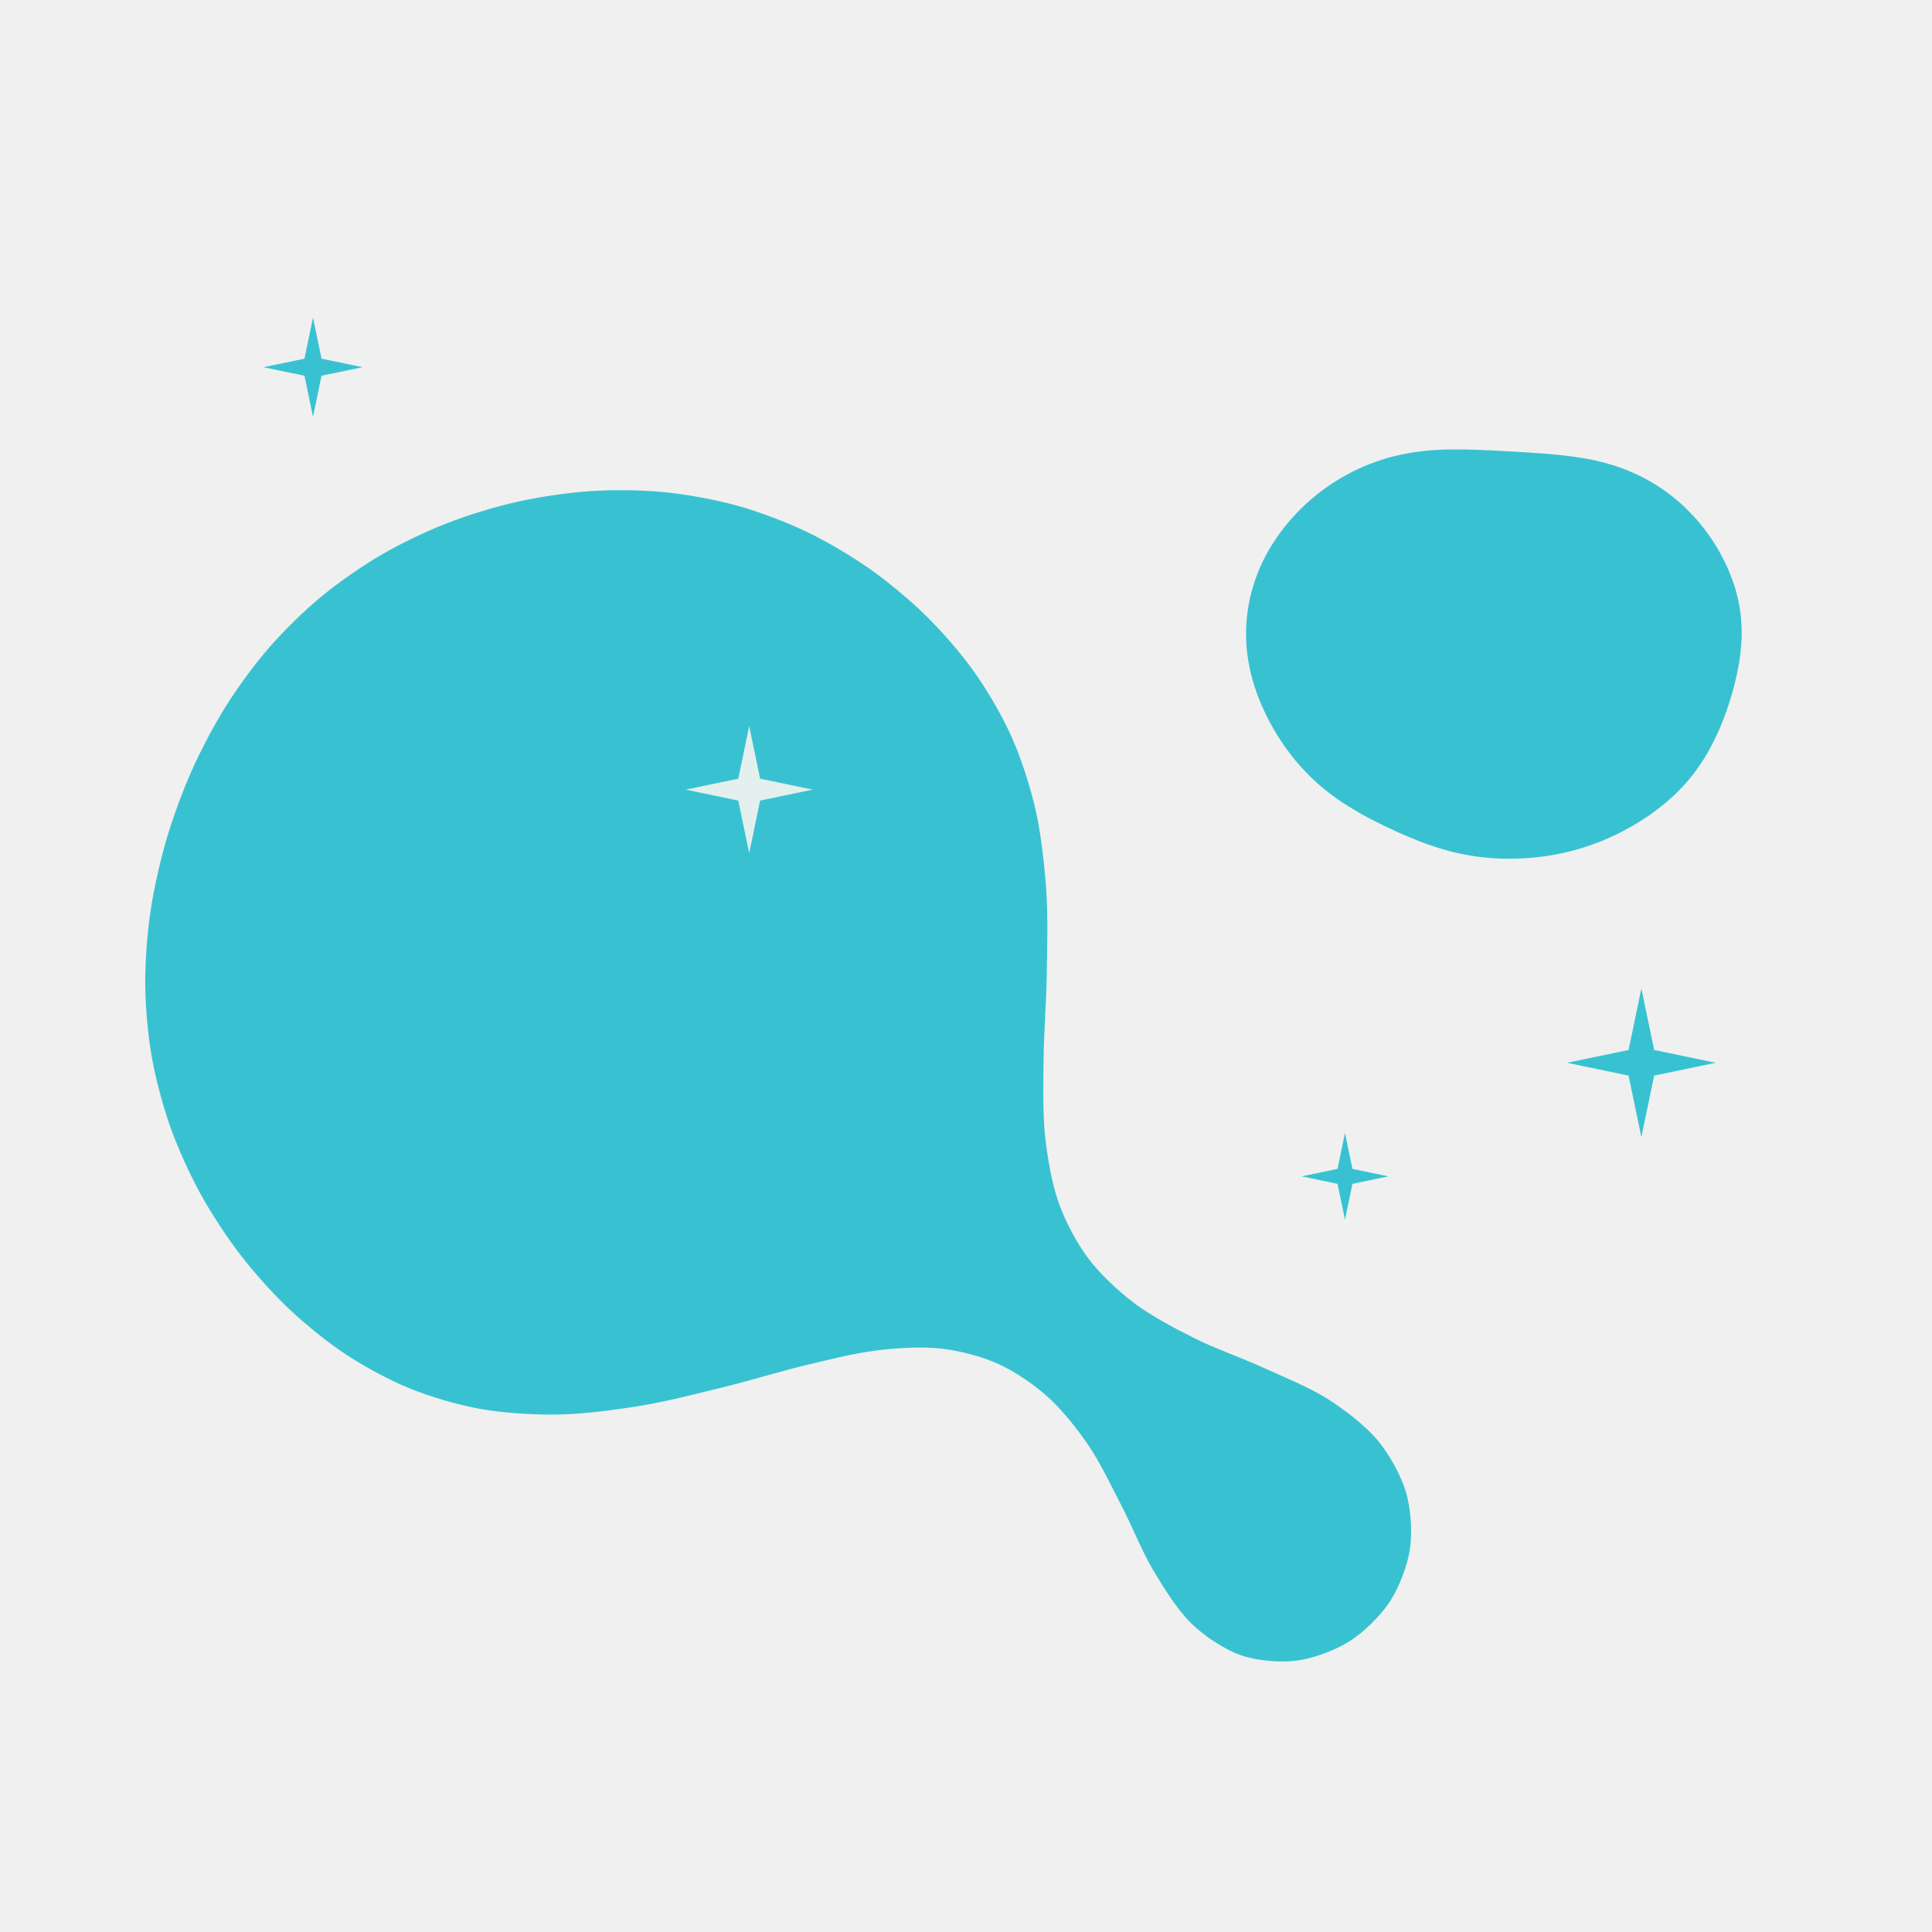
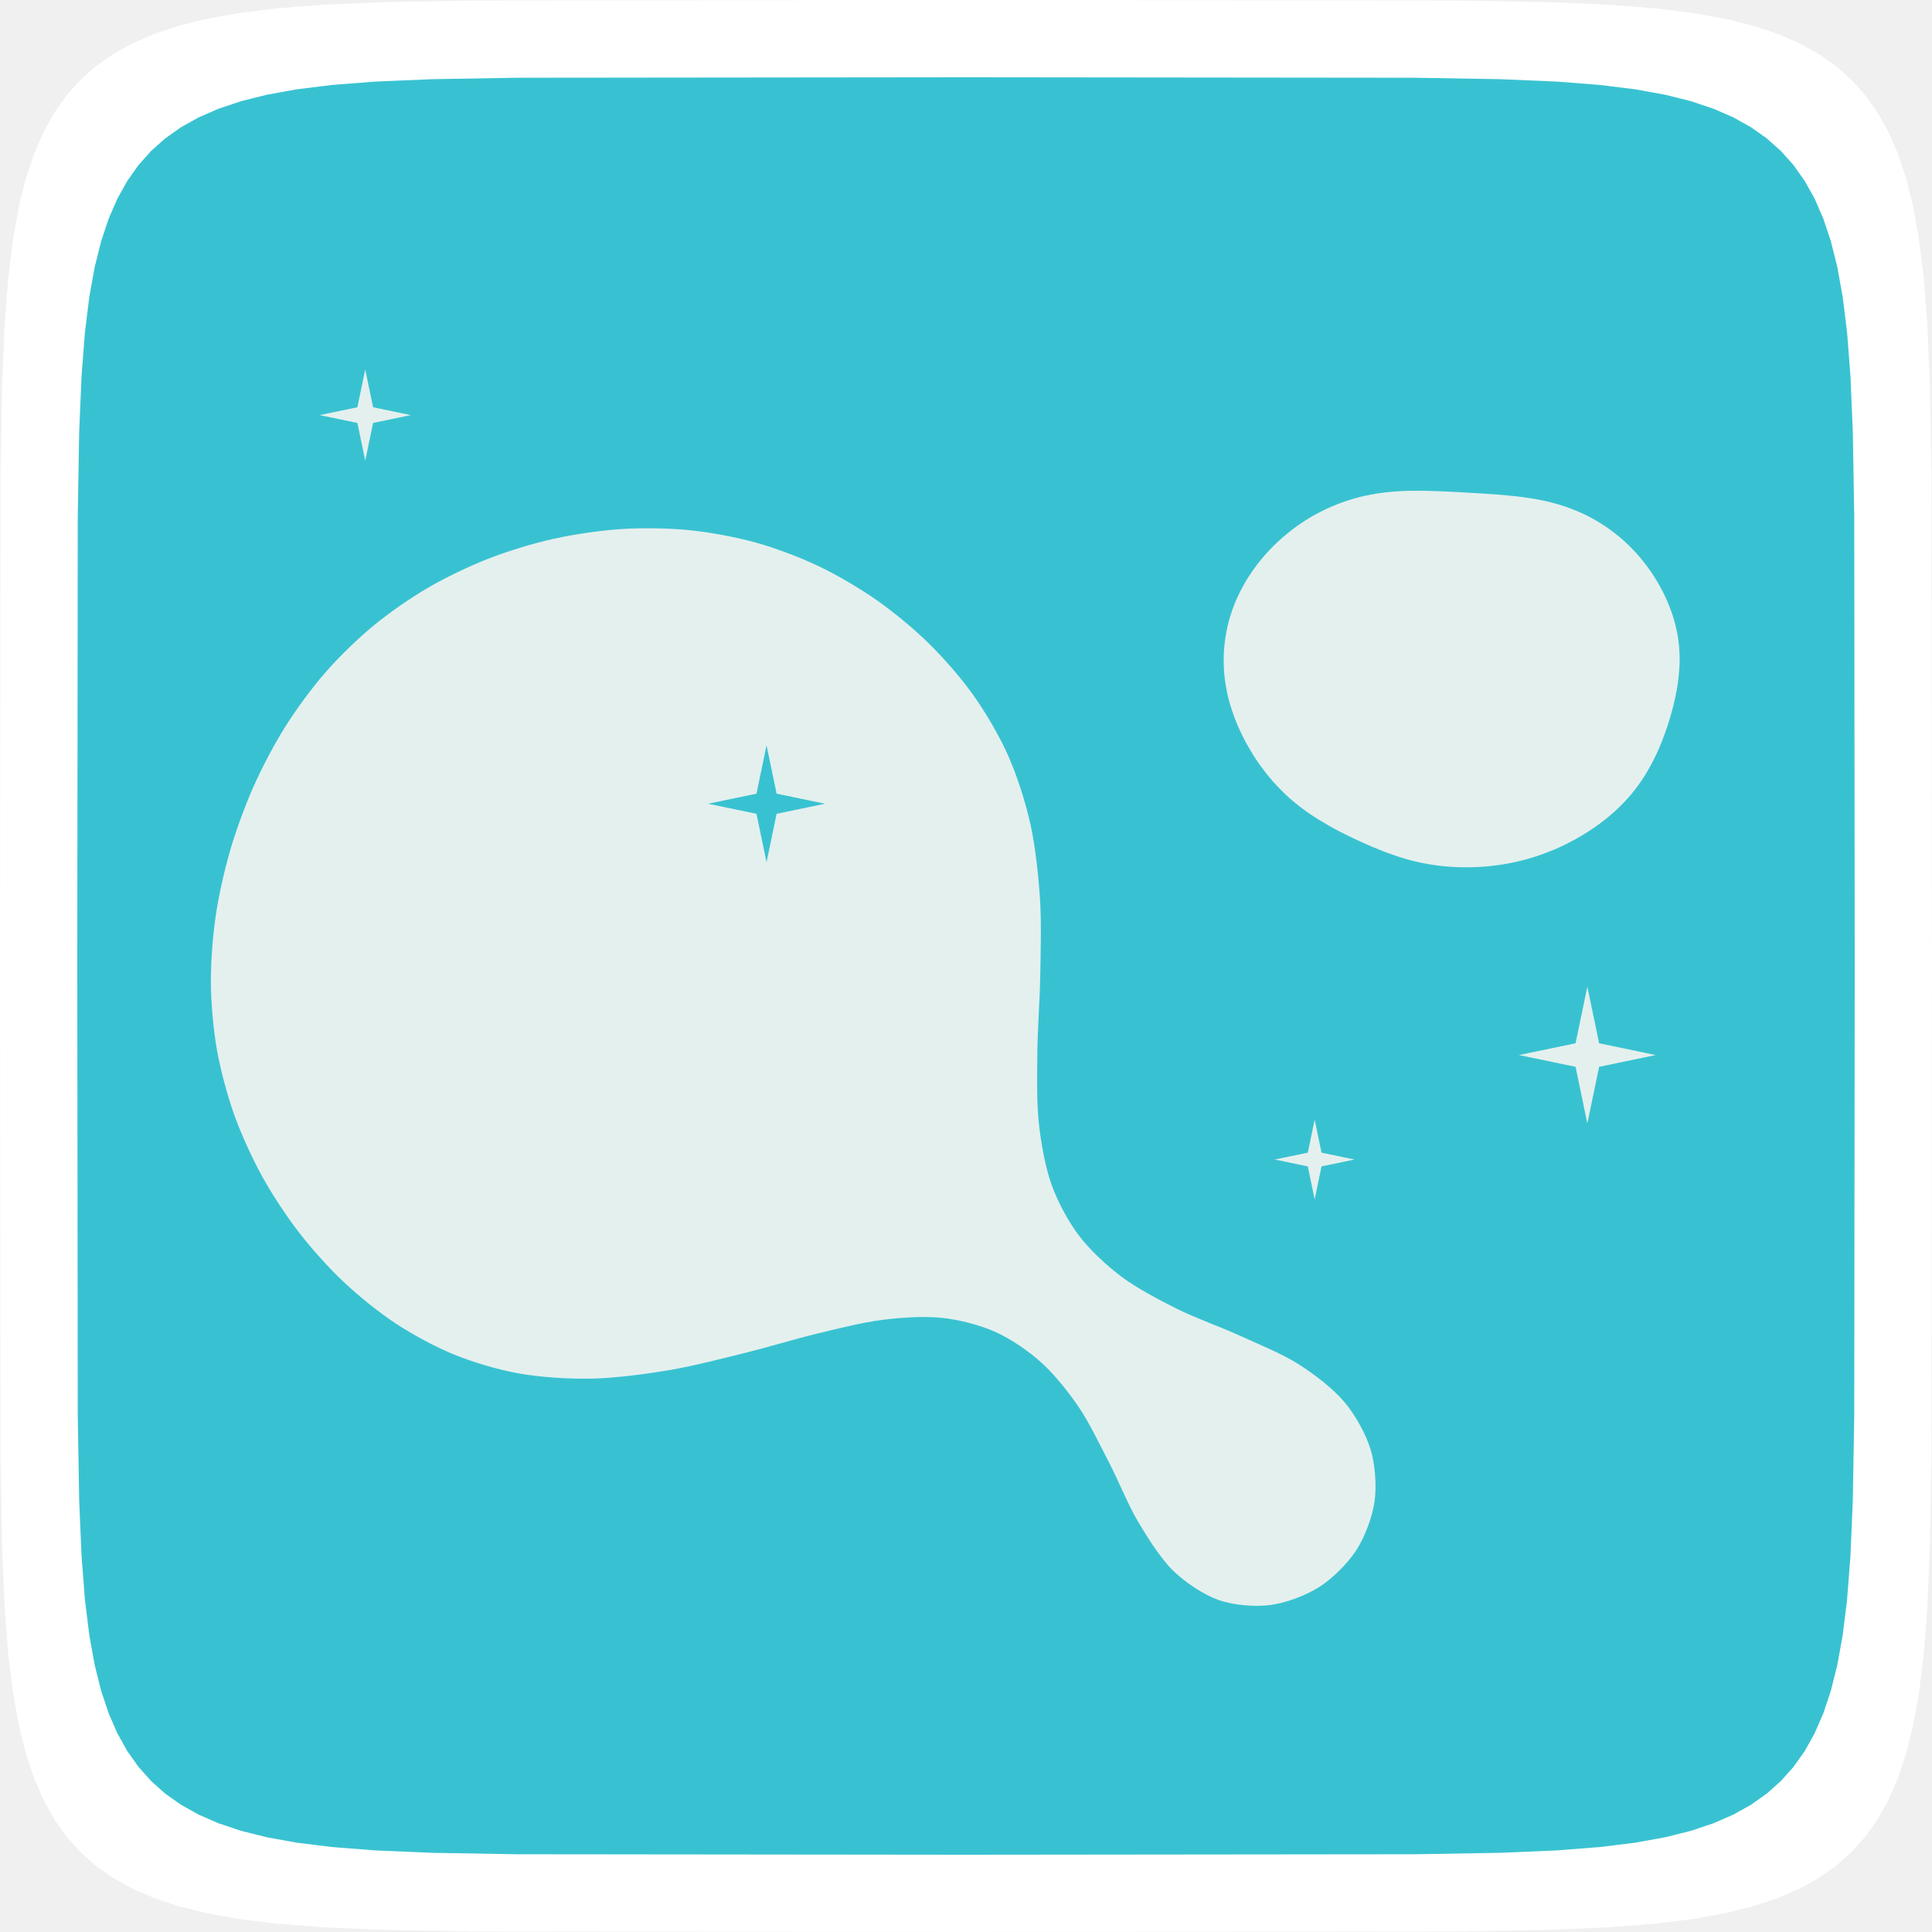
- <svg xmlns="http://www.w3.org/2000/svg" viewBox="0 0 512 512" role="img" aria-label="Flowing blue Direct">
-   <g transform="translate(256 256) scale(1.14) translate(-256 -256)">
-     <path d="M 155.75 119.79 C 150.50 120.13 143.82 121.10 138.69 122.24 C 133.55 123.37 127.14 125.32 122.27 127.22 C 117.39 129.11 111.40 131.98 106.91 134.59 C 102.42 137.21 96.99 140.97 93.00 144.27 C 89.01 147.56 84.29 152.17 80.89 156.07 C 77.48 159.98 73.57 165.32 70.79 169.73 C 68.02 174.13 64.92 180.03 62.79 184.82 C 60.66 189.60 58.36 195.89 56.89 200.92 C 55.42 205.95 53.95 212.48 53.20 217.65 C 52.45 222.82 51.95 229.45 52.00 234.64 C 52.05 239.83 52.64 246.42 53.55 251.51 C 54.46 256.61 56.18 262.99 57.92 267.86 C 59.67 272.74 62.42 278.77 64.93 283.32 C 67.43 287.87 71.08 293.41 74.25 297.51 C 77.41 301.61 81.82 306.52 85.57 310.05 C 89.31 313.57 94.39 317.69 98.67 320.51 C 102.96 323.32 108.70 326.46 113.52 328.41 C 118.35 330.36 124.79 332.29 130.14 333.21 C 135.50 334.14 142.66 334.59 148.43 334.46 C 154.19 334.32 161.83 333.33 167.74 332.33 C 173.64 331.34 181.21 329.39 186.92 327.98 C 192.64 326.57 199.68 324.42 205.00 323.13 C 210.33 321.85 216.77 320.23 221.64 319.62 C 226.51 319.00 232.38 318.64 236.77 319.11 C 241.16 319.58 246.42 320.95 250.26 322.68 C 254.11 324.42 258.63 327.49 261.86 330.42 C 265.10 333.34 268.72 337.86 271.35 341.75 C 273.98 345.64 276.72 351.36 279.00 355.77 C 281.29 360.19 283.77 366.37 286.24 370.54 C 288.72 374.71 292.00 379.94 295.13 382.98 C 298.25 386.03 302.86 389.06 306.63 390.40 C 310.39 391.73 315.80 392.18 319.69 391.67 C 323.59 391.17 328.72 389.24 332.05 387.12 C 335.38 385.00 339.24 381.16 341.39 377.87 C 343.53 374.57 345.45 369.52 346.02 365.61 C 346.58 361.71 346.22 356.29 345.05 352.42 C 343.88 348.54 341.20 343.65 338.38 340.33 C 335.57 337.00 330.79 333.32 326.71 330.74 C 322.63 328.16 316.46 325.64 311.77 323.51 C 307.08 321.37 300.67 319.10 296.13 316.84 C 291.60 314.58 285.98 311.61 282.17 308.77 C 278.37 305.93 274.07 301.92 271.34 298.32 C 268.60 294.71 265.90 289.64 264.35 285.25 C 262.79 280.85 261.72 274.75 261.18 269.65 C 260.64 264.54 260.77 257.59 260.83 251.95 C 260.88 246.31 261.45 238.78 261.56 232.85 C 261.66 226.92 261.88 219.18 261.50 213.28 C 261.12 207.39 260.31 199.93 259.09 194.40 C 257.87 188.86 255.70 182.14 253.51 177.18 C 251.33 172.21 247.88 166.35 244.83 162.01 C 241.78 157.67 237.36 152.60 233.62 148.90 C 229.88 145.20 224.72 140.91 220.44 137.90 C 216.16 134.89 210.42 131.49 205.71 129.24 C 201.01 126.99 194.79 124.64 189.77 123.23 C 184.74 121.83 178.17 120.60 172.96 120.08 C 167.74 119.55 161.01 119.46 155.75 119.79 Z" fill="#38C2D1" transform="translate(13.2 25.8)" />
-     <path d="M 367.69 153.34 C 365.90 153.63 363.68 154.11 361.96 154.61 C 360.23 155.11 358.09 155.87 356.44 156.58 C 354.79 157.29 352.75 158.32 351.19 159.23 C 349.63 160.15 347.72 161.44 346.27 162.55 C 344.83 163.66 343.07 165.19 341.77 166.48 C 340.47 167.77 338.91 169.52 337.79 170.97 C 336.66 172.41 335.35 174.34 334.44 175.92 C 333.52 177.50 332.50 179.58 331.83 181.27 C 331.16 182.97 330.46 185.18 330.06 186.96 C 329.65 188.74 329.31 191.05 329.19 192.88 C 329.06 194.70 329.09 197.04 329.25 198.86 C 329.41 200.68 329.80 202.97 330.23 204.75 C 330.66 206.53 331.38 208.75 332.05 210.47 C 332.72 212.19 333.72 214.33 334.59 215.98 C 335.47 217.62 336.71 219.66 337.77 221.21 C 338.84 222.75 340.29 224.64 341.53 226.04 C 342.76 227.43 344.42 229.11 345.81 230.34 C 347.20 231.57 349.06 233.00 350.58 234.06 C 352.10 235.12 354.11 236.34 355.72 237.26 C 357.33 238.18 359.42 239.25 361.08 240.05 C 362.73 240.86 364.84 241.82 366.50 242.52 C 368.17 243.23 370.26 244.06 371.94 244.63 C 373.62 245.21 375.74 245.86 377.46 246.27 C 379.19 246.68 381.40 247.09 383.19 247.32 C 384.98 247.55 387.30 247.72 389.14 247.75 C 390.97 247.79 393.34 247.72 395.18 247.57 C 397.03 247.42 399.36 247.11 401.17 246.76 C 402.99 246.42 405.25 245.87 407.00 245.33 C 408.76 244.80 410.94 244.00 412.64 243.28 C 414.34 242.56 416.44 241.53 418.06 240.63 C 419.68 239.73 421.69 238.48 423.20 237.41 C 424.72 236.33 426.57 234.87 427.93 233.63 C 429.29 232.40 430.91 230.73 432.08 229.33 C 433.26 227.92 434.61 226.05 435.59 224.48 C 436.57 222.92 437.67 220.83 438.47 219.13 C 439.27 217.43 440.16 215.18 440.79 213.40 C 441.42 211.61 442.13 209.30 442.59 207.49 C 443.05 205.68 443.54 203.40 443.81 201.62 C 444.07 199.84 444.29 197.62 444.32 195.88 C 444.35 194.13 444.23 191.96 443.99 190.24 C 443.75 188.53 443.26 186.37 442.75 184.70 C 442.23 183.02 441.40 180.91 440.64 179.29 C 439.88 177.67 438.77 175.67 437.79 174.15 C 436.82 172.64 435.45 170.80 434.29 169.43 C 433.13 168.06 431.54 166.43 430.22 165.24 C 428.90 164.05 427.12 162.67 425.66 161.68 C 424.21 160.69 422.28 159.58 420.72 158.80 C 419.15 158.03 417.11 157.19 415.47 156.63 C 413.82 156.06 411.70 155.49 409.98 155.12 C 408.26 154.74 406.05 154.40 404.26 154.17 C 402.46 153.93 400.15 153.74 398.29 153.58 C 396.42 153.43 394.01 153.28 392.10 153.17 C 390.18 153.05 387.73 152.91 385.82 152.83 C 383.91 152.75 381.50 152.64 379.62 152.62 C 377.74 152.60 375.40 152.61 373.57 152.72 C 371.74 152.83 369.47 153.05 367.69 153.34 Z" fill="#38C2D1" transform="translate(-8 -16.7)" />
-     <path d="M0-18 3.1-3.1 18 0 3.1 3.1 0 18-3.1 3.1-18 0-3.1-3.1Z" fill="#E4F0EE" transform="translate(205.6 215) scale(0.82)" />
-     <path d="M0-18 3.1-3.1 18 0 3.1 3.1 0 18-3.1 3.1-18 0-3.1-3.1Z" fill="#38C2D1" transform="translate(413 278.5) scale(0.96)" />
-     <path d="M0-18 3.1-3.1 18 0 3.1 3.1 0 18-3.1 3.1-18 0-3.1-3.1Z" fill="#38C2D1" transform="translate(344.1 304.9) scale(0.56)" />
-     <path d="M0-18 3.1-3.1 18 0 3.1 3.1 0 18-3.1 3.1-18 0-3.1-3.1Z" fill="#38C2D1" transform="translate(104.2 116.8) scale(0.64)" />
+ <svg xmlns="http://www.w3.org/2000/svg" viewBox="0 0 512 512" role="img" aria-label="Flowing blue squircle inverse with white frame">
+   <path d="M512.000 256.000 L511.863 385.461 L511.451 409.874 L510.761 426.137 L509.791 438.595 L508.534 448.759 L506.983 457.349 L505.128 464.769 L502.958 471.269 L500.456 477.017 L497.605 482.127 L494.381 486.684 L490.753 490.753 L486.684 494.381 L482.127 497.605 L477.017 500.456 L471.269 502.958 L464.769 505.128 L457.349 506.983 L448.759 508.534 L438.595 509.791 L426.137 510.761 L409.874 511.451 L385.461 511.863 L256.023 512.000 L126.539 511.863 L102.126 511.451 L85.863 510.761 L73.405 509.791 L63.241 508.534 L54.651 506.983 L47.231 505.128 L40.731 502.958 L34.983 500.456 L29.873 497.605 L25.316 494.381 L21.247 490.753 L17.619 486.684 L14.395 482.127 L11.544 477.017 L9.042 471.269 L6.872 464.769 L5.017 457.349 L3.466 448.759 L2.209 438.595 L1.239 426.137 L0.549 409.874 L0.137 385.461 L0.000 256.027 L0.137 126.539 L0.549 102.126 L1.239 85.863 L2.209 73.405 L3.466 63.241 L5.017 54.651 L6.872 47.231 L9.042 40.731 L11.544 34.983 L14.395 29.873 L17.619 25.316 L21.247 21.247 L25.316 17.619 L29.873 14.395 L34.983 11.544 L40.731 9.042 L47.231 6.872 L54.651 5.017 L63.241 3.466 L73.405 2.209 L85.863 1.239 L102.126 0.549 L126.539 0.137 L255.970 0.000 L385.461 0.137 L409.874 0.549 L426.137 1.239 L438.595 2.209 L448.759 3.466 L457.349 5.017 L464.769 6.872 L471.269 9.042 L477.017 11.544 L482.127 14.395 L486.684 17.619 L490.753 21.247 L494.381 25.316 L497.605 29.873 L500.456 34.983 L502.958 40.731 L505.128 47.231 L506.983 54.651 L508.534 63.241 L509.791 73.405 L510.761 85.863 L511.451 102.126 L511.863 126.539 Z" fill="#FFFFFF" />
+   <g transform="translate(256 256) scale(0.92) translate(-256 -256)">
+     <path d="M512.000 256.000 L511.863 385.461 L511.451 409.874 L510.761 426.137 L509.791 438.595 L508.534 448.759 L506.983 457.349 L505.128 464.769 L502.958 471.269 L500.456 477.017 L497.605 482.127 L494.381 486.684 L490.753 490.753 L486.684 494.381 L482.127 497.605 L477.017 500.456 L471.269 502.958 L464.769 505.128 L457.349 506.983 L448.759 508.534 L438.595 509.791 L426.137 510.761 L409.874 511.451 L385.461 511.863 L256.023 512.000 L126.539 511.863 L102.126 511.451 L85.863 510.761 L73.405 509.791 L63.241 508.534 L54.651 506.983 L47.231 505.128 L40.731 502.958 L34.983 500.456 L29.873 497.605 L25.316 494.381 L21.247 490.753 L17.619 486.684 L14.395 482.127 L11.544 477.017 L9.042 471.269 L6.872 464.769 L5.017 457.349 L3.466 448.759 L2.209 438.595 L1.239 426.137 L0.549 409.874 L0.137 385.461 L0.000 256.027 L0.137 126.539 L0.549 102.126 L1.239 85.863 L2.209 73.405 L3.466 63.241 L5.017 54.651 L6.872 47.231 L9.042 40.731 L11.544 34.983 L14.395 29.873 L17.619 25.316 L21.247 21.247 L25.316 17.619 L29.873 14.395 L34.983 11.544 L40.731 9.042 L47.231 6.872 L54.651 5.017 L63.241 3.466 L73.405 2.209 L85.863 1.239 L102.126 0.549 L126.539 0.137 L255.970 0.000 L385.461 0.137 L409.874 0.549 L426.137 1.239 L438.595 2.209 L448.759 3.466 L457.349 5.017 L464.769 6.872 L471.269 9.042 L477.017 11.544 L482.127 14.395 L486.684 17.619 L490.753 21.247 L494.381 25.316 L497.605 29.873 L500.456 34.983 L502.958 40.731 L505.128 47.231 L506.983 54.651 L508.534 63.241 L509.791 73.405 L510.761 85.863 L511.451 102.126 L511.863 126.539 Z" fill="#38C2D1" />
+     <g transform="translate(256 256) scale(1.14) translate(-256 -256)">
+       <path d="M 155.75 119.79 C 150.50 120.13 143.82 121.10 138.69 122.24 C 133.55 123.37 127.14 125.32 122.27 127.22 C 117.39 129.11 111.40 131.98 106.91 134.59 C 102.42 137.21 96.99 140.97 93.00 144.27 C 89.01 147.56 84.29 152.17 80.89 156.07 C 77.48 159.98 73.57 165.32 70.79 169.73 C 68.02 174.13 64.92 180.03 62.79 184.82 C 60.66 189.60 58.36 195.89 56.89 200.92 C 55.42 205.95 53.95 212.48 53.20 217.65 C 52.45 222.82 51.95 229.45 52.00 234.64 C 52.05 239.83 52.64 246.42 53.55 251.51 C 54.46 256.61 56.18 262.99 57.92 267.86 C 59.67 272.74 62.42 278.77 64.93 283.32 C 67.43 287.87 71.08 293.41 74.25 297.51 C 77.41 301.61 81.82 306.52 85.57 310.05 C 89.31 313.57 94.39 317.69 98.67 320.51 C 102.96 323.32 108.70 326.46 113.52 328.41 C 118.35 330.36 124.79 332.29 130.14 333.21 C 135.50 334.14 142.66 334.59 148.43 334.46 C 154.19 334.32 161.83 333.33 167.74 332.33 C 173.64 331.34 181.21 329.39 186.92 327.98 C 192.64 326.57 199.68 324.42 205.00 323.13 C 210.33 321.85 216.77 320.23 221.64 319.62 C 226.51 319.00 232.38 318.64 236.77 319.11 C 241.16 319.58 246.42 320.95 250.26 322.68 C 254.11 324.42 258.63 327.49 261.86 330.42 C 265.10 333.34 268.72 337.86 271.35 341.75 C 273.98 345.64 276.72 351.36 279.00 355.77 C 281.29 360.19 283.77 366.37 286.24 370.54 C 288.72 374.71 292.00 379.94 295.13 382.98 C 298.25 386.03 302.86 389.06 306.63 390.40 C 310.39 391.73 315.80 392.18 319.69 391.67 C 323.59 391.17 328.72 389.24 332.05 387.12 C 335.38 385.00 339.24 381.16 341.39 377.87 C 343.53 374.57 345.45 369.52 346.02 365.61 C 346.58 361.71 346.22 356.29 345.05 352.42 C 343.88 348.54 341.20 343.65 338.38 340.33 C 335.57 337.00 330.79 333.32 326.71 330.74 C 322.63 328.16 316.46 325.64 311.77 323.51 C 307.08 321.37 300.67 319.10 296.13 316.84 C 291.60 314.58 285.98 311.61 282.17 308.77 C 278.37 305.93 274.07 301.92 271.34 298.32 C 268.60 294.71 265.90 289.64 264.35 285.25 C 262.79 280.85 261.72 274.75 261.18 269.65 C 260.64 264.54 260.77 257.59 260.83 251.95 C 260.88 246.31 261.45 238.78 261.56 232.85 C 261.66 226.92 261.88 219.18 261.50 213.28 C 261.12 207.39 260.31 199.93 259.09 194.40 C 257.87 188.86 255.70 182.14 253.51 177.18 C 251.33 172.21 247.88 166.35 244.83 162.01 C 241.78 157.67 237.36 152.60 233.62 148.90 C 229.88 145.20 224.72 140.91 220.44 137.90 C 216.16 134.89 210.42 131.49 205.71 129.24 C 201.01 126.99 194.79 124.64 189.77 123.23 C 184.74 121.83 178.17 120.60 172.96 120.08 C 167.74 119.55 161.01 119.46 155.75 119.79 Z" fill="#E4F0EE" transform="translate(13.2 25.8)" />
+       <path d="M 367.69 153.34 C 365.90 153.63 363.68 154.11 361.96 154.61 C 360.23 155.11 358.09 155.87 356.44 156.58 C 354.79 157.29 352.75 158.32 351.19 159.23 C 349.63 160.15 347.72 161.44 346.27 162.55 C 344.83 163.66 343.07 165.19 341.77 166.48 C 340.47 167.77 338.91 169.52 337.79 170.97 C 336.66 172.41 335.35 174.34 334.44 175.92 C 333.52 177.50 332.50 179.58 331.83 181.27 C 331.16 182.97 330.46 185.18 330.06 186.96 C 329.65 188.74 329.31 191.05 329.19 192.88 C 329.06 194.70 329.09 197.04 329.25 198.86 C 329.41 200.68 329.80 202.97 330.23 204.75 C 330.66 206.53 331.38 208.75 332.05 210.47 C 332.72 212.19 333.72 214.33 334.59 215.98 C 335.47 217.62 336.71 219.66 337.77 221.21 C 338.84 222.75 340.29 224.64 341.53 226.04 C 342.76 227.43 344.42 229.11 345.81 230.34 C 347.20 231.57 349.06 233.00 350.58 234.06 C 352.10 235.12 354.11 236.34 355.72 237.26 C 357.33 238.18 359.42 239.25 361.08 240.05 C 362.73 240.86 364.84 241.82 366.50 242.52 C 368.17 243.23 370.26 244.06 371.94 244.63 C 373.62 245.21 375.74 245.86 377.46 246.27 C 379.19 246.68 381.40 247.09 383.19 247.32 C 384.98 247.55 387.30 247.72 389.14 247.75 C 390.97 247.79 393.34 247.72 395.18 247.57 C 397.03 247.42 399.36 247.11 401.17 246.76 C 402.99 246.42 405.25 245.87 407.00 245.33 C 408.76 244.80 410.94 244.00 412.64 243.28 C 414.34 242.56 416.44 241.53 418.06 240.63 C 419.68 239.73 421.69 238.48 423.20 237.41 C 424.72 236.33 426.57 234.87 427.93 233.63 C 429.29 232.40 430.91 230.73 432.08 229.33 C 433.26 227.92 434.61 226.05 435.59 224.48 C 436.57 222.92 437.67 220.83 438.47 219.13 C 439.27 217.43 440.16 215.18 440.79 213.40 C 441.42 211.61 442.13 209.30 442.59 207.49 C 443.05 205.68 443.54 203.40 443.81 201.62 C 444.07 199.84 444.29 197.62 444.32 195.88 C 444.35 194.13 444.23 191.96 443.99 190.24 C 443.75 188.53 443.26 186.37 442.75 184.70 C 442.23 183.02 441.40 180.91 440.64 179.29 C 439.88 177.67 438.77 175.67 437.79 174.15 C 436.82 172.64 435.45 170.80 434.29 169.43 C 433.13 168.06 431.54 166.43 430.22 165.24 C 428.90 164.05 427.12 162.67 425.66 161.68 C 424.21 160.69 422.28 159.58 420.72 158.80 C 419.15 158.03 417.11 157.19 415.47 156.63 C 413.82 156.06 411.70 155.49 409.98 155.12 C 408.26 154.74 406.05 154.40 404.26 154.17 C 402.46 153.93 400.15 153.74 398.29 153.58 C 396.42 153.43 394.01 153.28 392.10 153.17 C 390.18 153.05 387.73 152.91 385.82 152.83 C 383.91 152.75 381.50 152.64 379.62 152.62 C 377.74 152.60 375.40 152.61 373.57 152.72 C 371.74 152.83 369.47 153.05 367.69 153.34 Z" fill="#E4F0EE" transform="translate(-8 -16.7)" />
+       <path d="M0-18 3.1-3.1 18 0 3.1 3.1 0 18-3.1 3.1-18 0-3.1-3.1Z" fill="#38C2D1" transform="translate(205.6 215) scale(0.82)" />
+       <path d="M0-18 3.1-3.1 18 0 3.1 3.1 0 18-3.1 3.1-18 0-3.1-3.1Z" fill="#E4F0EE" transform="translate(413 278.5) scale(0.96)" />
+       <path d="M0-18 3.1-3.1 18 0 3.1 3.1 0 18-3.1 3.1-18 0-3.1-3.1Z" fill="#E4F0EE" transform="translate(344.1 304.9) scale(0.56)" />
+       <path d="M0-18 3.1-3.1 18 0 3.1 3.1 0 18-3.1 3.1-18 0-3.1-3.1Z" fill="#E4F0EE" transform="translate(104.2 116.8) scale(0.64)" />
+     </g>
  </g>
</svg>
